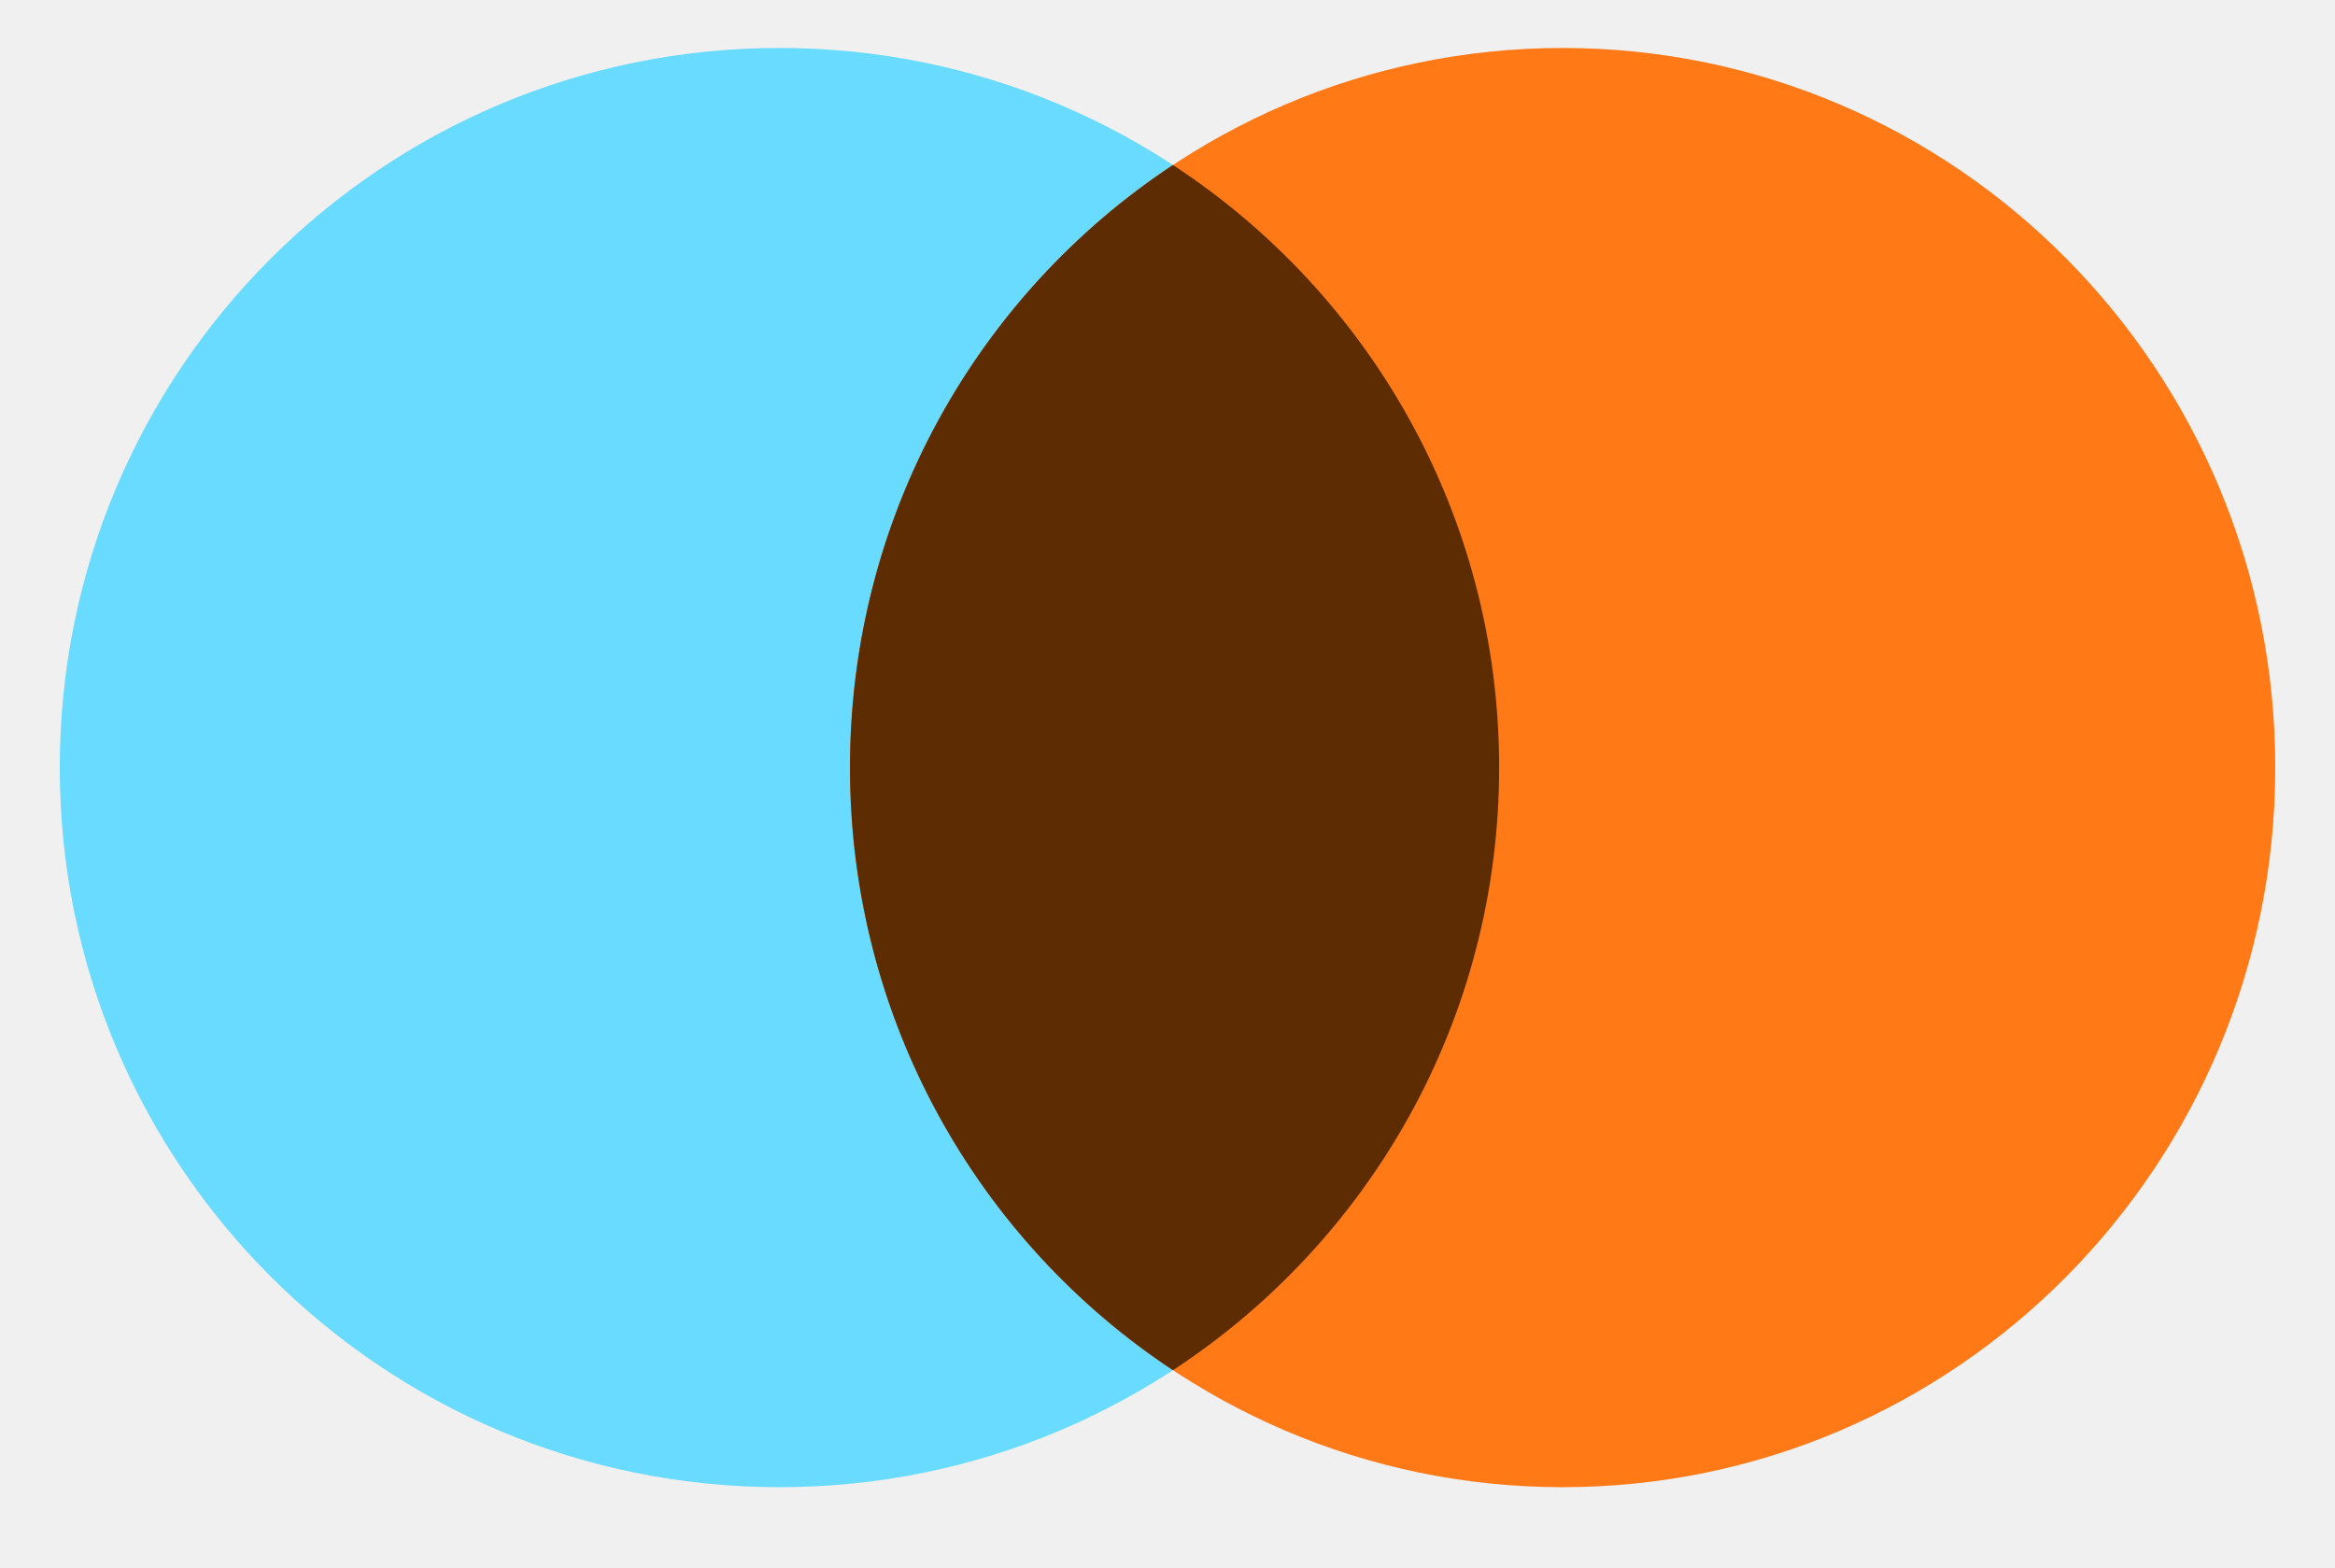
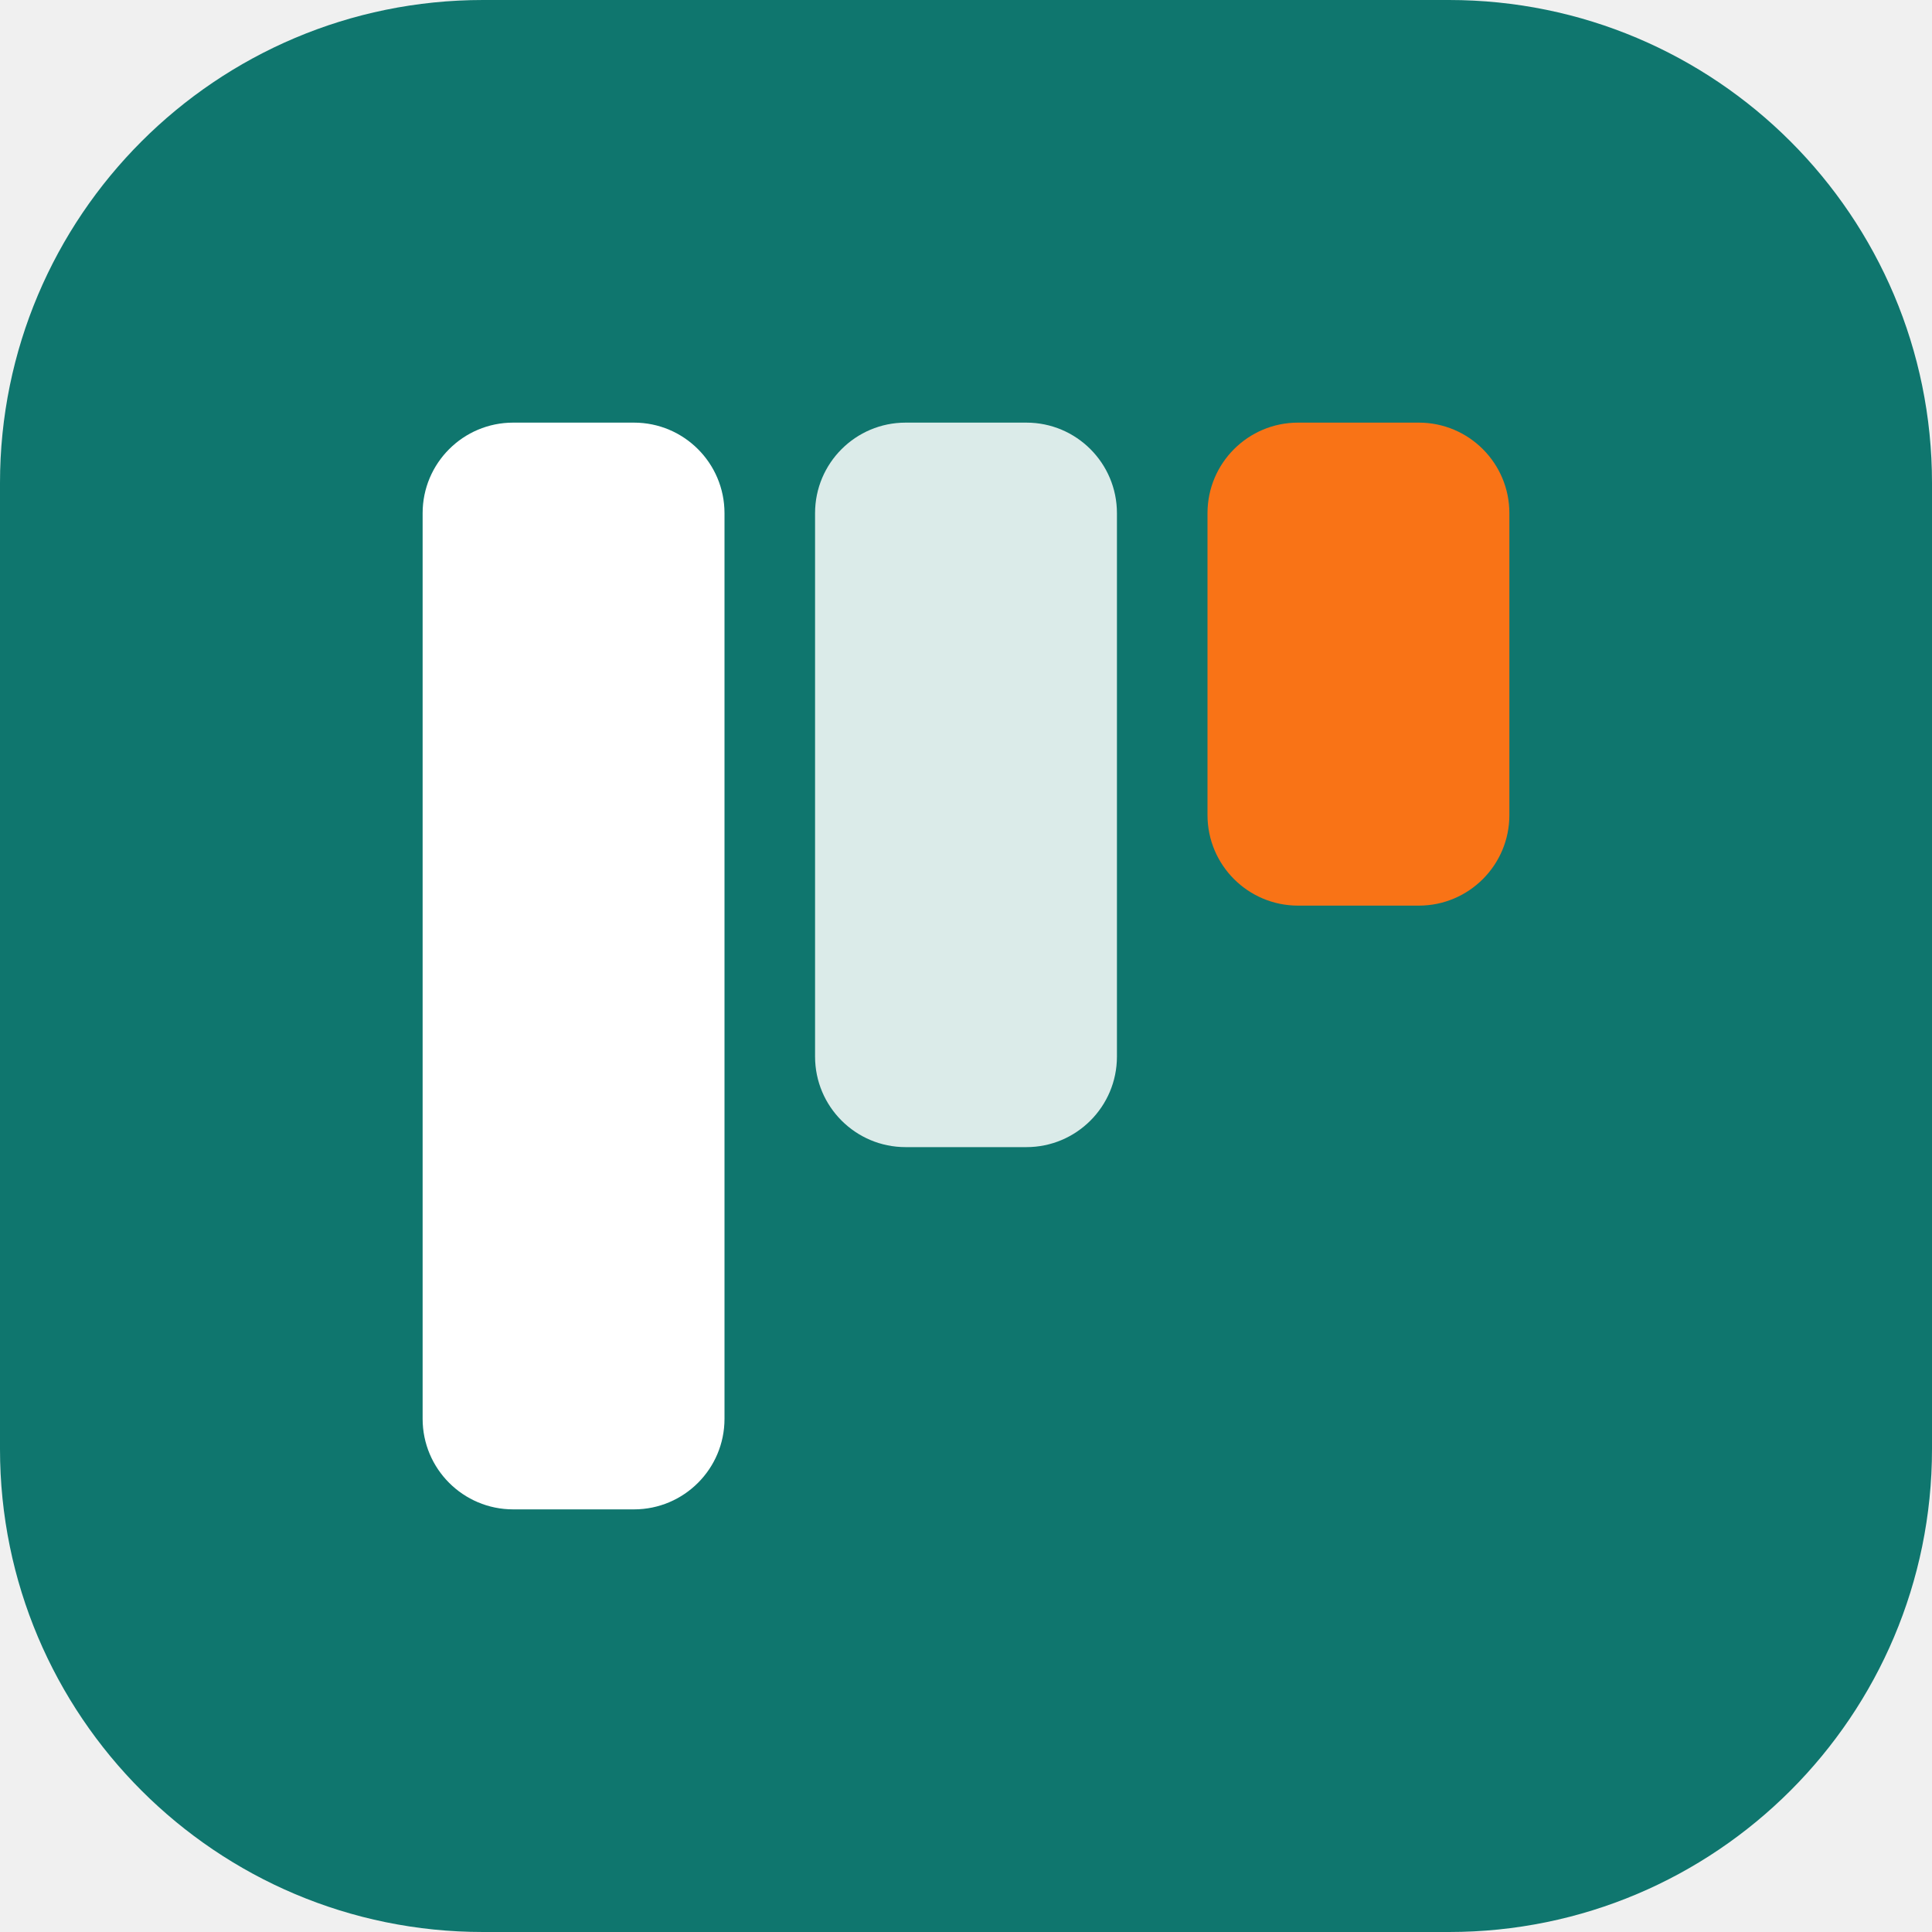
- <svg xmlns="http://www.w3.org/2000/svg" id="logo-14" width="73" height="49" viewBox="0 0 73 49" fill="none">
-   <path d="M46.868 24C46.868 36.426 36.794 46.5 24.368 46.5C11.941 46.5 1.868 36.426 1.868 24C1.868 11.574 11.941 1.5 24.368 1.5C36.794 1.5 46.868 11.574 46.868 24Z" class="ccustom" fill="#68DBFF" />
-   <path d="M71.132 24C71.132 36.426 61.157 46.5 48.853 46.5C36.548 46.5 26.573 36.426 26.573 24C26.573 11.574 36.548 1.5 48.853 1.5C61.157 1.5 71.132 11.574 71.132 24Z" class="ccompli1" fill="#FF7917" />
-   <path d="M36.67 42.842C42.811 38.824 46.868 31.886 46.868 24C46.868 16.114 42.811 9.176 36.67 5.159C30.59 9.176 26.573 16.114 26.573 24C26.573 31.886 30.59 38.824 36.67 42.842Z" class="ccompli2" fill="#5D2C02" />
+ <svg xmlns="http://www.w3.org/2000/svg" width="32" height="32" viewBox="0 0 32 32" fill="none">
+   <rect width="32" height="32" rx="8" fill="#0F766E" />
+   <rect x="7" y="7" width="5" height="18" rx="1.5" fill="#FFFFFF" />
+   <rect x="13.5" y="7" width="5" height="12" rx="1.5" fill="#FFFFFF" fill-opacity="0.85" />
+   <rect x="20" y="7" width="5" height="8" rx="1.5" fill="#F97316" />
</svg>
